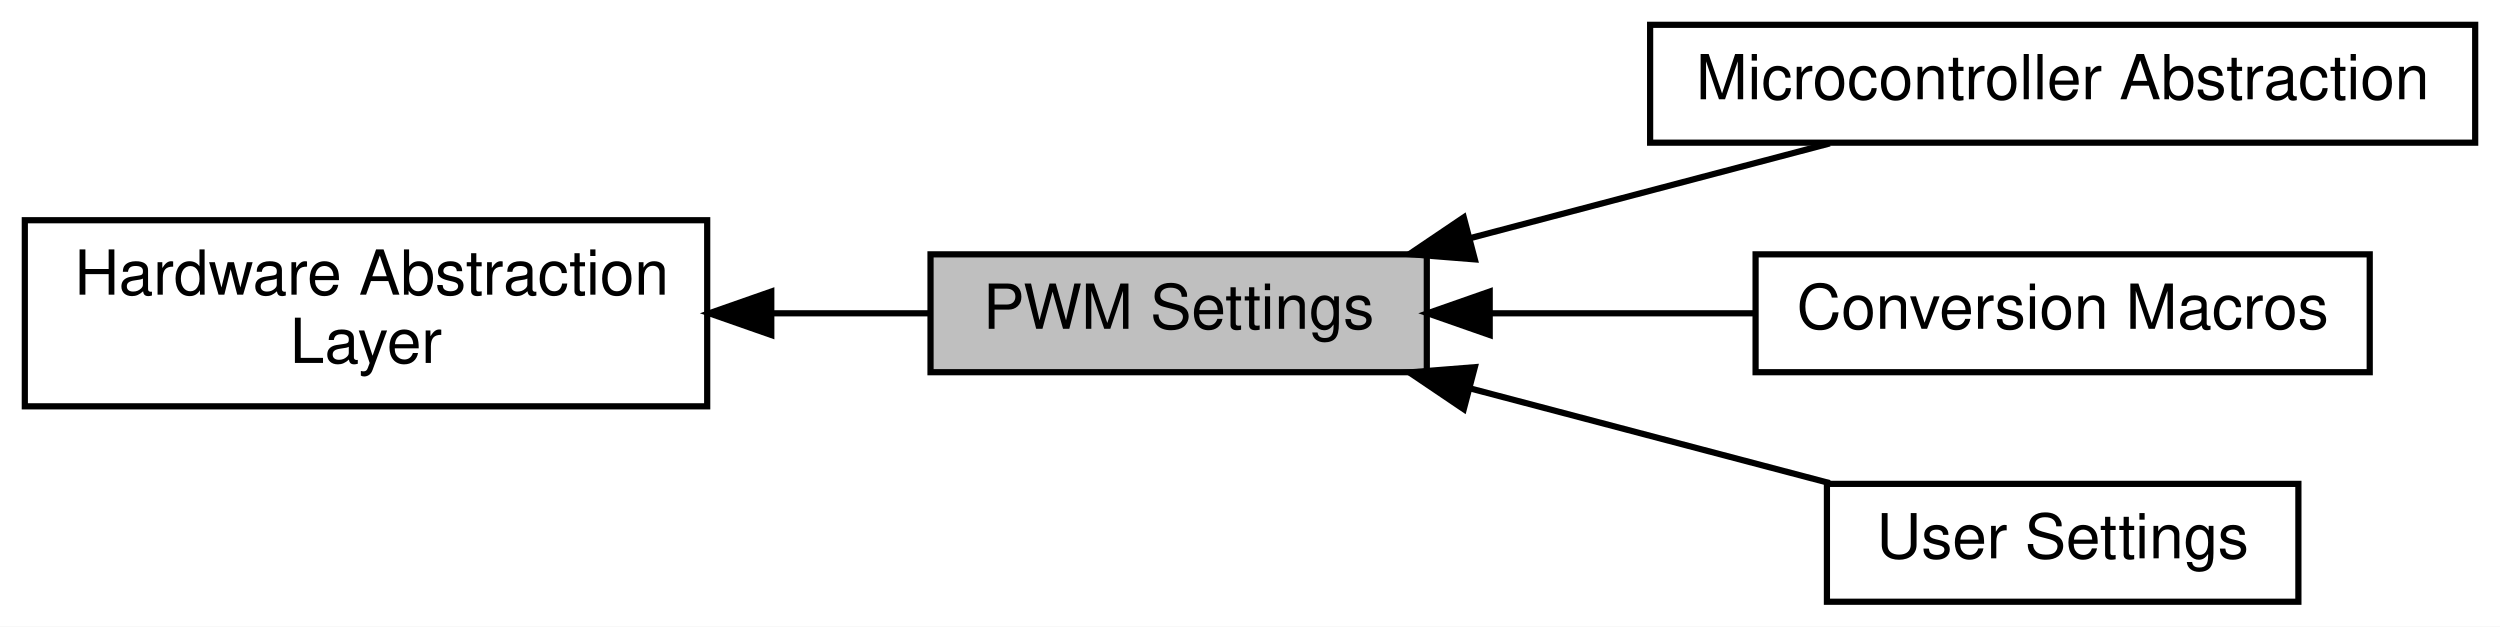
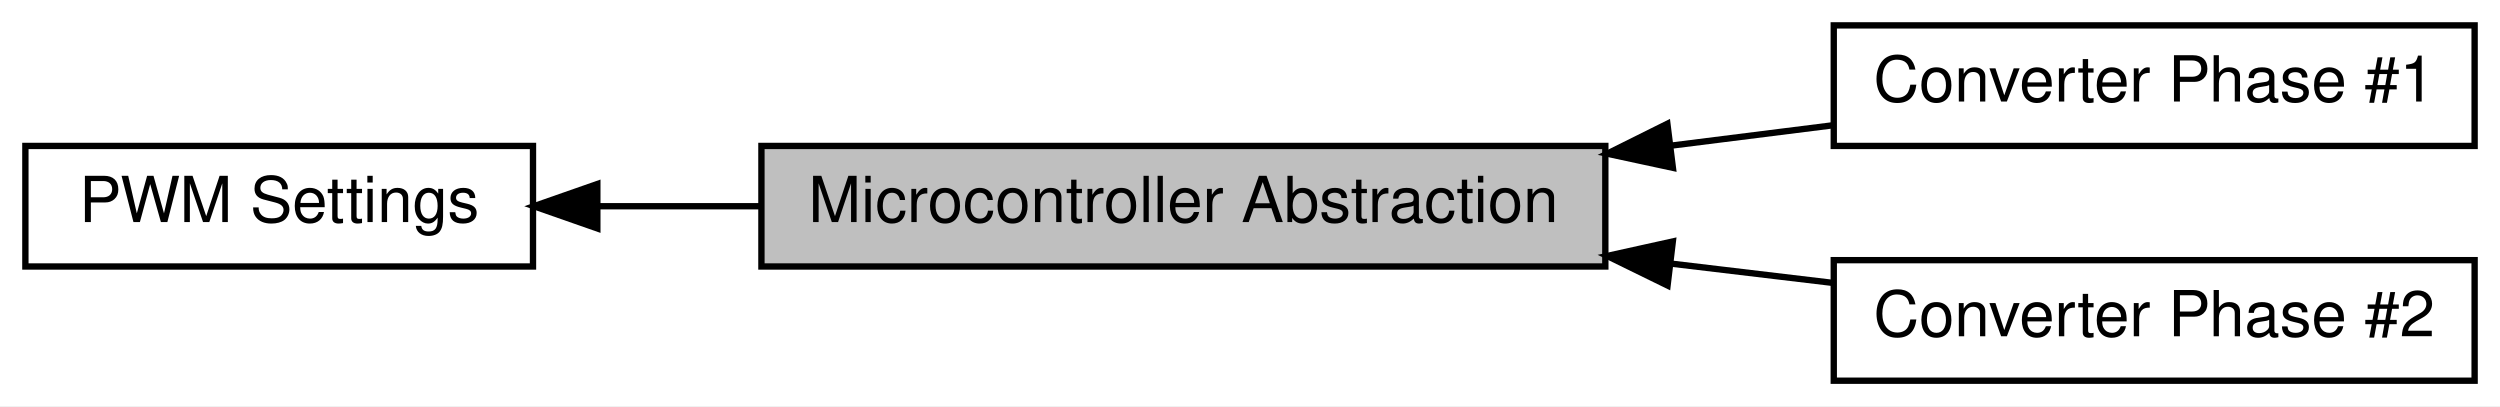
- <svg xmlns="http://www.w3.org/2000/svg" xmlns:xlink="http://www.w3.org/1999/xlink" width="403pt" height="101pt" viewBox="0.00 0.00 403.00 101.00">
-   <g id="graph0" class="graph" transform="scale(1 1) rotate(0) translate(4 97)">
-     <polygon fill="white" stroke="transparent" points="-4,4 -4,-97 399,-97 399,4 -4,4" />
+ <svg xmlns="http://www.w3.org/2000/svg" xmlns:xlink="http://www.w3.org/1999/xlink" width="394pt" height="64pt" viewBox="0.00 0.00 394.00 64.00">
+   <g id="graph0" class="graph" transform="scale(1 1) rotate(0) translate(4 60)">
+     <polygon fill="white" stroke="transparent" points="-4,4 -4,-60 390,-60 390,4 -4,4" />
    <g id="node1" class="node">
      <g id="a_node1">
-         <a xlink:href="a00531.html" target="_top" xlink:title="Hardware Abstraction Layer Declarations.">
-           <polygon fill="white" stroke="black" points="110,-61.5 0,-61.5 0,-31.5 110,-31.5 110,-61.5" />
-           <text text-anchor="start" x="8" y="-49.5" font-family="Helvetica,sans-Serif" font-size="10.00">Hardware Abstraction</text>
-           <text text-anchor="middle" x="55" y="-38.5" font-family="Helvetica,sans-Serif" font-size="10.00"> Layer</text>
+         <a xlink:title="PWM peripheral output pins, control signals and register assignments.">
+           <polygon fill="#bfbfbf" stroke="black" points="249,-37 116,-37 116,-18 249,-18 249,-37" />
+           <text text-anchor="middle" x="182.5" y="-25" font-family="Helvetica,sans-Serif" font-size="10.00">Microcontroller Abstraction</text>
        </a>
      </g>
    </g>
-     <g id="node5" class="node">
-       <g id="a_node5">
-         <a xlink:title="Declaration of fundamental PWM parameters.">
-           <polygon fill="#bfbfbf" stroke="black" points="226,-56 146,-56 146,-37 226,-37 226,-56" />
-           <text text-anchor="middle" x="186" y="-44" font-family="Helvetica,sans-Serif" font-size="10.00">PWM Settings</text>
+     <g id="node2" class="node">
+       <g id="a_node2">
+         <a xlink:href="a00393.html" target="_top" xlink:title=" ">
+           <polygon fill="white" stroke="black" points="386,-56 285,-56 285,-37 386,-37 386,-56" />
+           <text text-anchor="middle" x="335.5" y="-44" font-family="Helvetica,sans-Serif" font-size="10.00">Converter Phase #1</text>
+         </a>
+       </g>
+     </g>
+     <g id="edge2" class="edge">
+       <path fill="none" stroke="black" d="M259.4,-37.05C268.03,-38.14 276.66,-39.22 284.82,-40.25" />
+       <polygon fill="black" stroke="black" points="259.65,-33.55 249.29,-35.78 258.78,-40.5 259.65,-33.55" />
+     </g>
+     <g id="node3" class="node">
+       <g id="a_node3">
+         <a xlink:href="a00394.html" target="_top" xlink:title=" ">
+           <polygon fill="white" stroke="black" points="386,-19 285,-19 285,0 386,0 386,-19" />
+           <text text-anchor="middle" x="335.5" y="-7" font-family="Helvetica,sans-Serif" font-size="10.00">Converter Phase #2</text>
+         </a>
+       </g>
+     </g>
+     <g id="edge3" class="edge">
+       <path fill="none" stroke="black" d="M259.4,-18.45C268.03,-17.42 276.66,-16.4 284.82,-15.42" />
+       <polygon fill="black" stroke="black" points="258.81,-15 249.29,-19.66 259.64,-21.95 258.81,-15" />
+     </g>
+     <g id="node4" class="node">
+       <g id="a_node4">
+         <a xlink:href="a00389.html" target="_top" xlink:title="Declaration of fundamental PWM parameters.">
+           <polygon fill="white" stroke="black" points="80,-37 0,-37 0,-18 80,-18 80,-37" />
+           <text text-anchor="middle" x="40" y="-25" font-family="Helvetica,sans-Serif" font-size="10.00">PWM Settings</text>
        </a>
      </g>
    </g>
    <g id="edge1" class="edge">
-       <path fill="none" stroke="black" d="M120.4,-46.5C129.01,-46.5 137.62,-46.5 145.62,-46.5" />
-       <polygon fill="black" stroke="black" points="120.33,-43 110.33,-46.5 120.33,-50 120.33,-43" />
-     </g>
-     <g id="node2" class="node">
-       <g id="a_node2">
-         <a xlink:href="a00395.html" target="_top" xlink:title="PWM peripheral output pins, control signals and register assignments.">
-           <polygon fill="white" stroke="black" points="395,-93 262,-93 262,-74 395,-74 395,-93" />
-           <text text-anchor="middle" x="328.5" y="-81" font-family="Helvetica,sans-Serif" font-size="10.00">Microcontroller Abstraction</text>
-         </a>
-       </g>
-     </g>
-     <g id="node3" class="node">
-       <g id="a_node3">
-         <a xlink:href="a00394.html" target="_top" xlink:title="Conversion macros converting physical quantities of parameters into binary (integer) numbers for regi...">
-           <polygon fill="white" stroke="black" points="378,-56 279,-56 279,-37 378,-37 378,-56" />
-           <text text-anchor="middle" x="328.5" y="-44" font-family="Helvetica,sans-Serif" font-size="10.00">Conversion Macros</text>
-         </a>
-       </g>
-     </g>
-     <g id="node4" class="node">
-       <g id="a_node4">
-         <a xlink:href="a00393.html" target="_top" xlink:title="Parameter defintions using physical quantities.">
-           <polygon fill="white" stroke="black" points="366.5,-19 290.5,-19 290.5,0 366.5,0 366.5,-19" />
-           <text text-anchor="middle" x="328.5" y="-7" font-family="Helvetica,sans-Serif" font-size="10.00">User Settings</text>
-         </a>
-       </g>
-     </g>
-     <g id="edge4" class="edge">
-       <path fill="none" stroke="black" d="M233.02,-58.62C251.82,-63.57 273.26,-69.22 290.95,-73.88" />
-       <polygon fill="black" stroke="black" points="233.74,-55.19 223.18,-56.03 231.96,-61.96 233.74,-55.19" />
-     </g>
-     <g id="edge3" class="edge">
-       <path fill="none" stroke="black" d="M236.39,-46.5C250.15,-46.5 265.08,-46.5 278.8,-46.5" />
-       <polygon fill="black" stroke="black" points="236.14,-43 226.14,-46.5 236.14,-50 236.14,-43" />
-     </g>
-     <g id="edge2" class="edge">
-       <path fill="none" stroke="black" d="M233.02,-34.38C251.82,-29.43 273.26,-23.78 290.95,-19.12" />
-       <polygon fill="black" stroke="black" points="231.96,-31.04 223.18,-36.97 233.74,-37.81 231.96,-31.04" />
+       <path fill="none" stroke="black" d="M90.35,-27.5C98.62,-27.5 107.32,-27.5 115.93,-27.5" />
+       <polygon fill="black" stroke="black" points="90.14,-24 80.14,-27.5 90.14,-31 90.14,-24" />
    </g>
  </g>
</svg>
